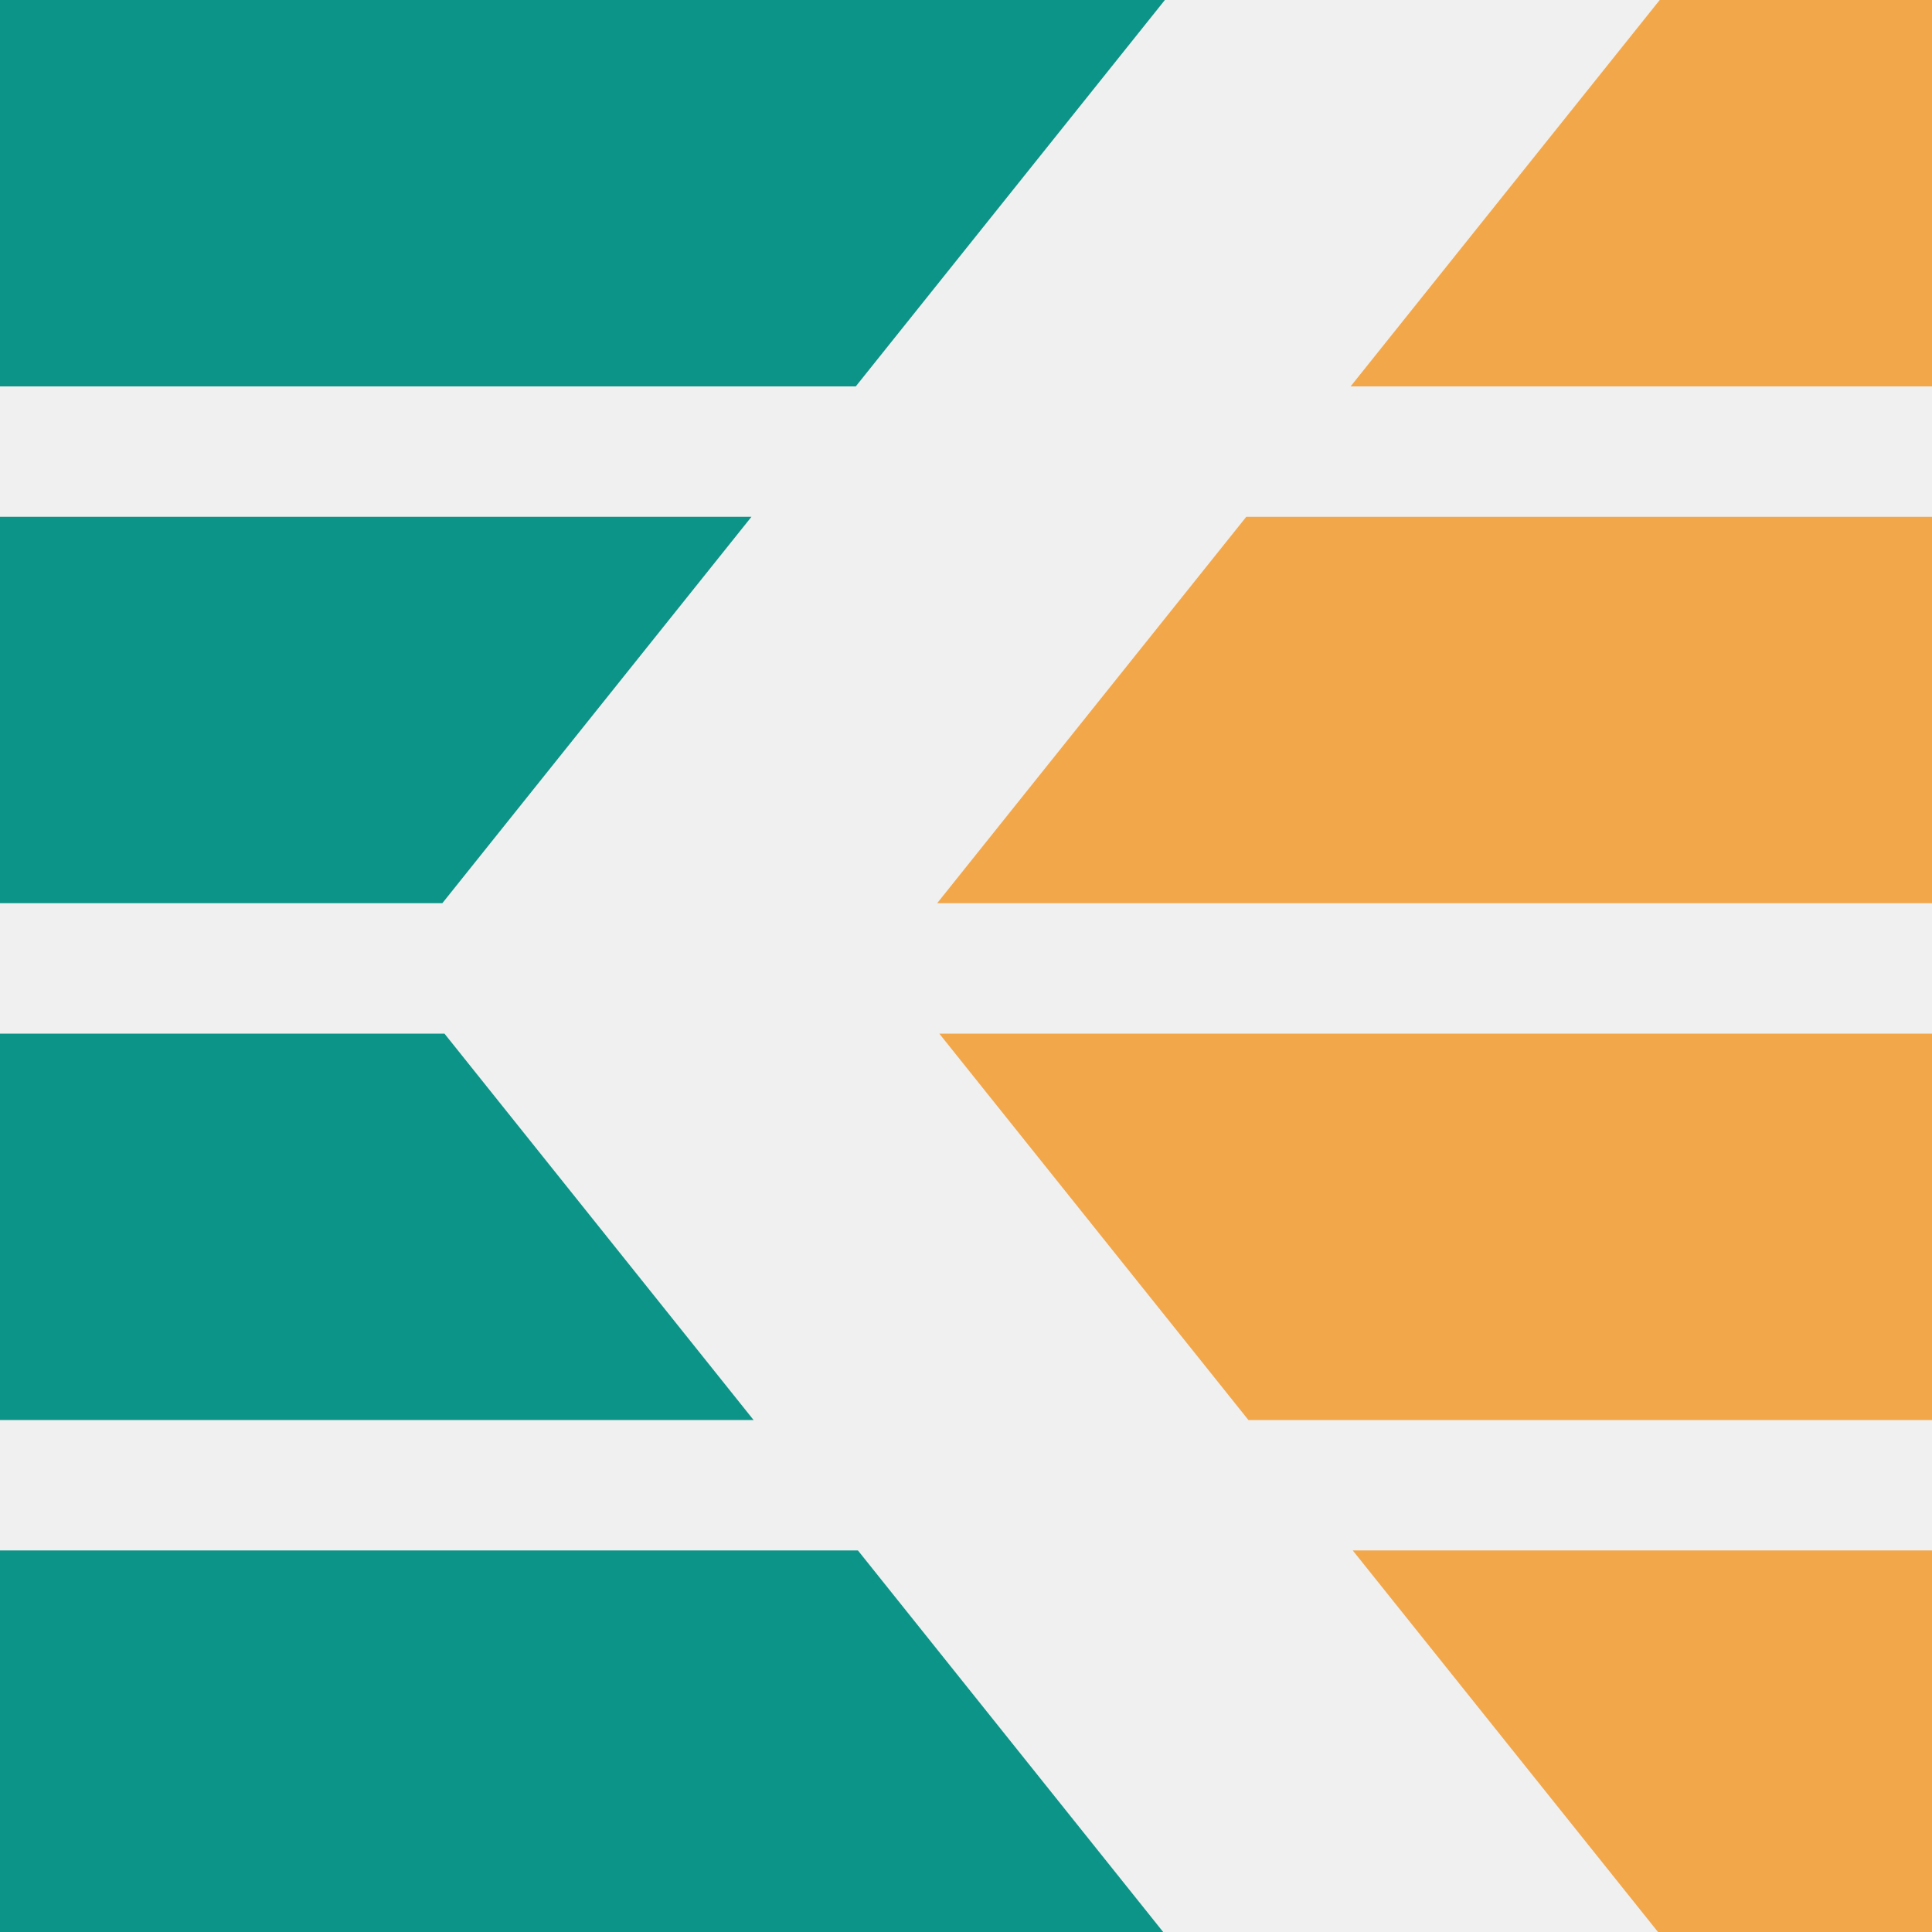
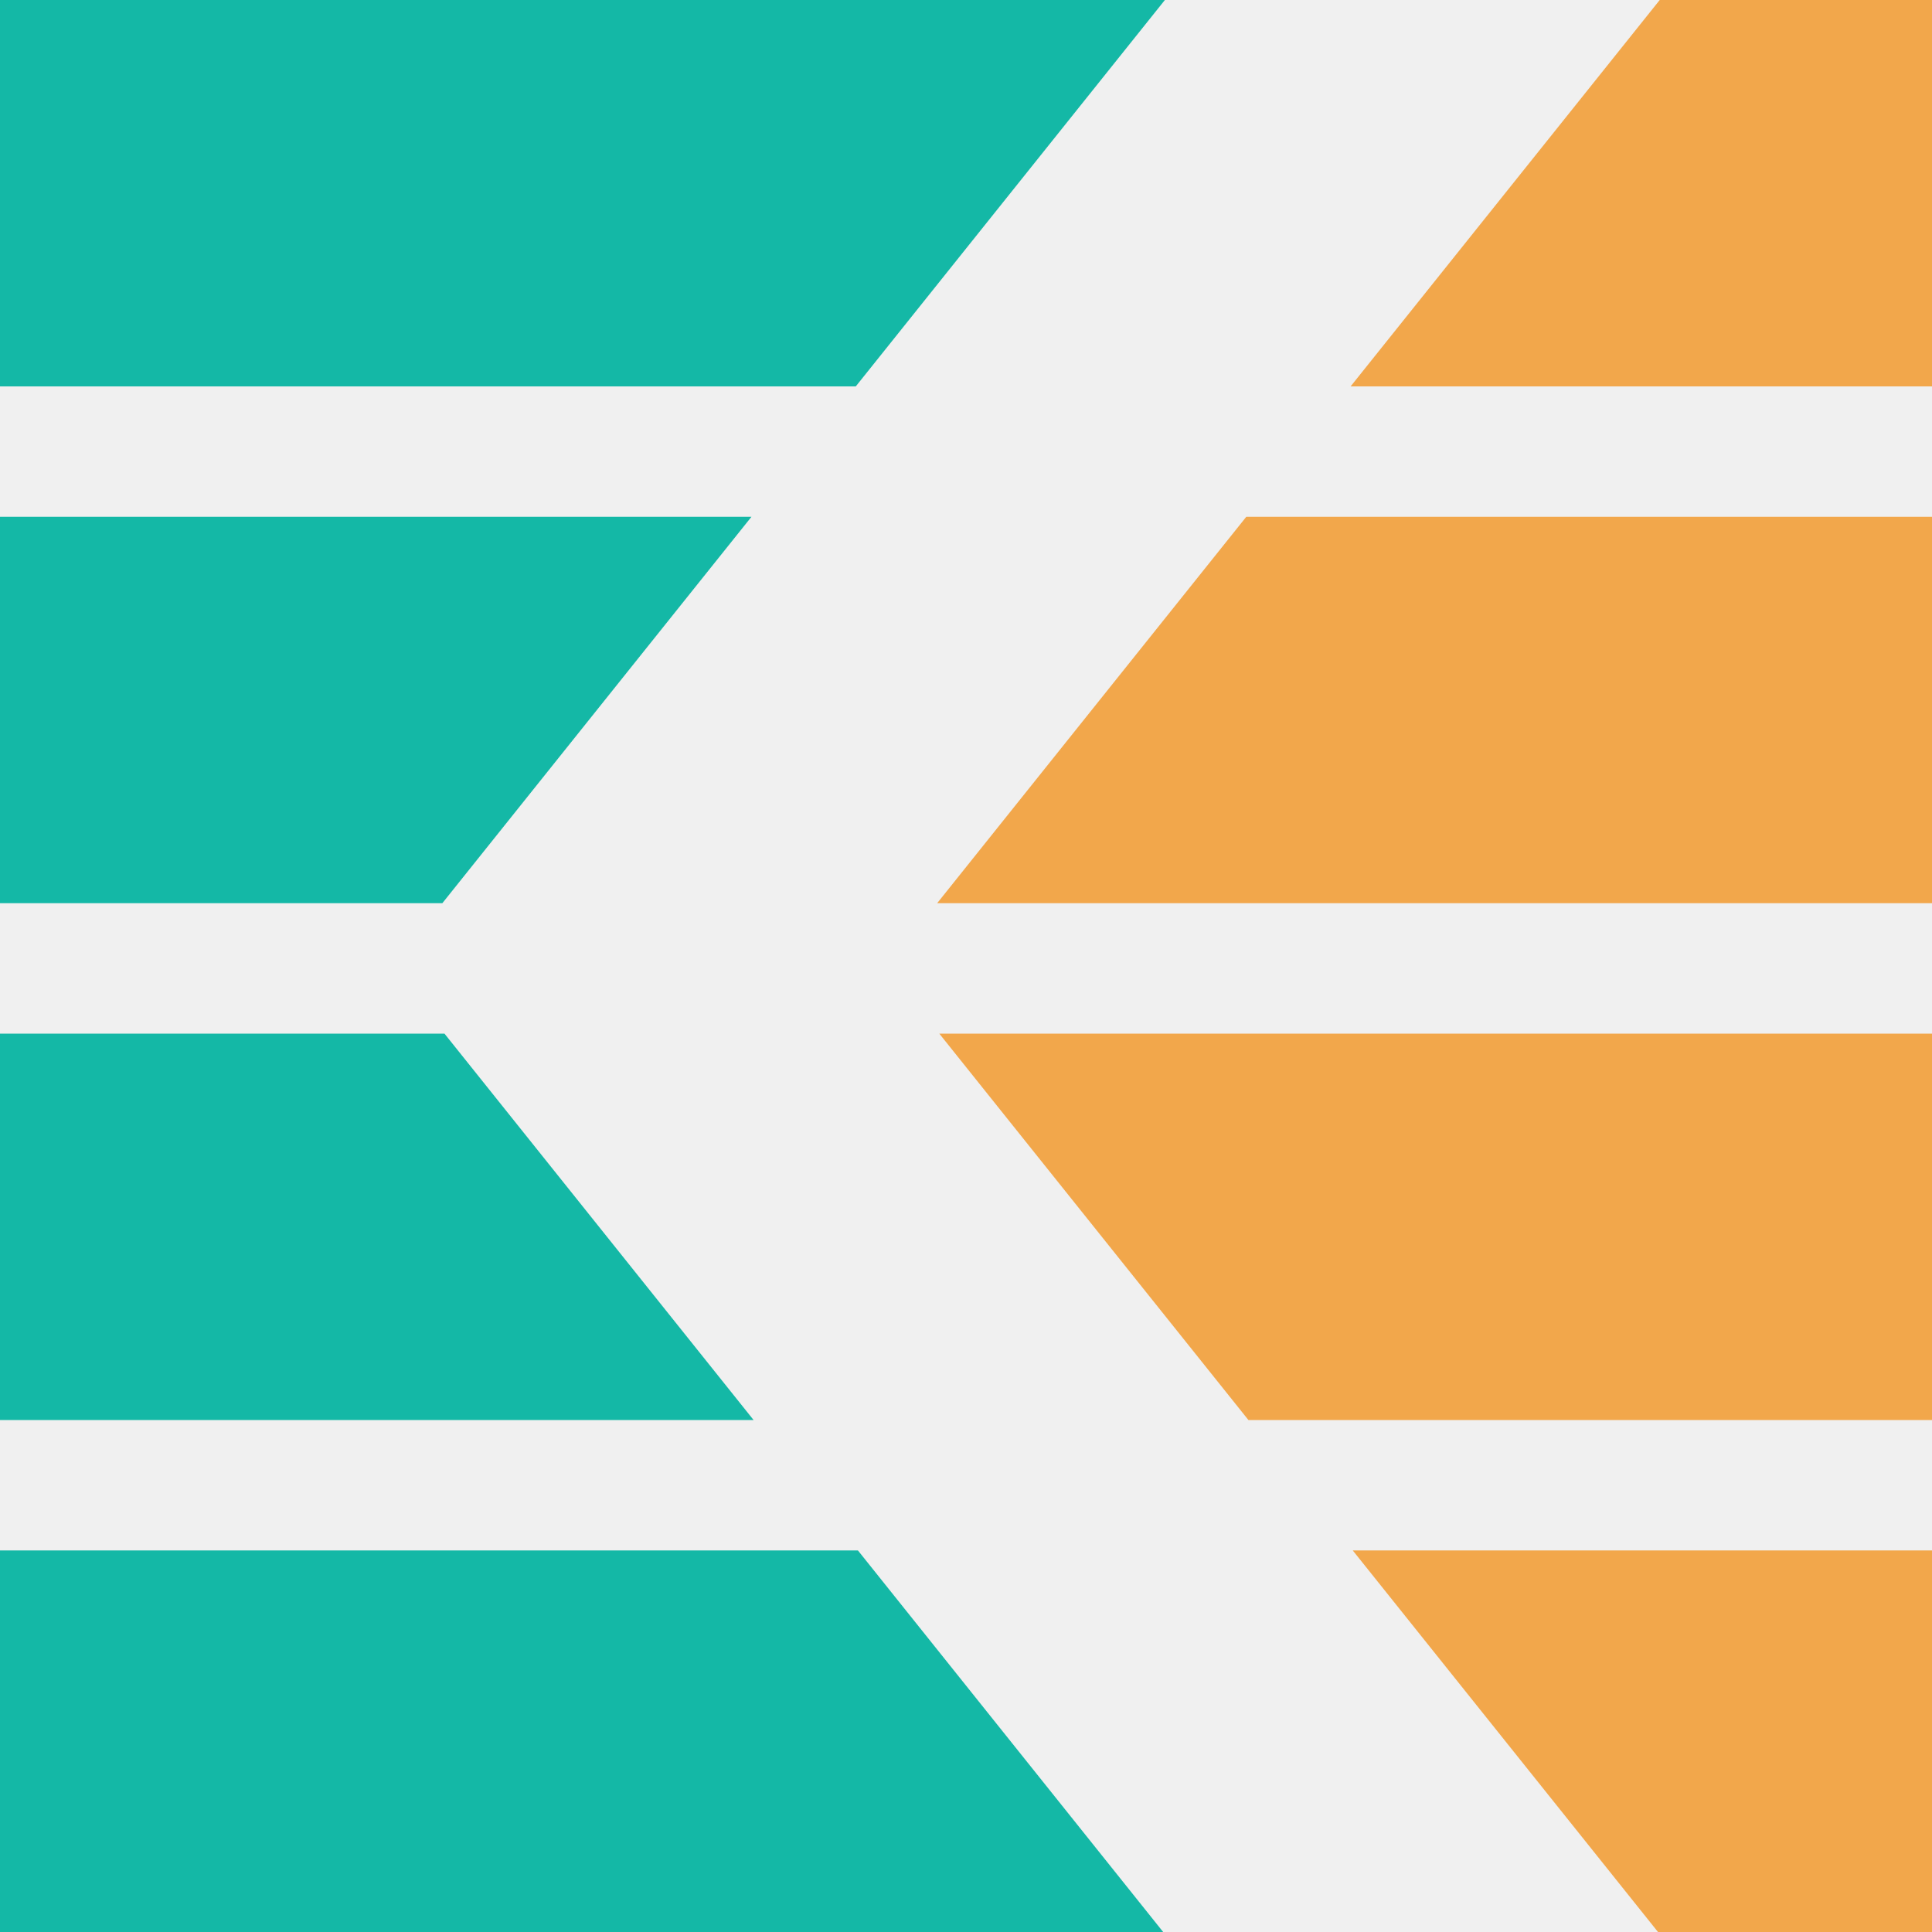
<svg xmlns="http://www.w3.org/2000/svg" width="400" height="400" viewBox="0 0 400 400" fill="none">
-   <g clip-path="url(#clip0_105_284)">
+   <g clip-path="url(#clip0_113_6)">
    <path d="M279.628 80L343.628 0H400V80H279.628Z" fill="#F2A74B" />
-     <path d="M177.178 80H0V0H241.178L177.178 80Z" fill="#0D9488" />
+     <path d="M177.178 80H0V0H241.178L177.178 80Z" fill="#14B8A6" />
    <path d="M258.471 294L194.471 214H400V294H258.471Z" fill="#F2A74B" />
-     <path d="M156.022 294H0V214H92.022L156.022 294Z" fill="#0D9488" />
+     <path d="M156.022 294H0V214H92.022L156.022 294Z" fill="#14B8A6" />
    <path d="M344.071 401L280.071 321H400V401H344.071Z" fill="#F2A74B" />
-     <path d="M241.621 401H0V321H177.622L241.621 401Z" fill="#0D9488" />
+     <path d="M241.621 401H0V321H177.622L241.621 401Z" fill="#14B8A6" />
    <path d="M194.027 187L258.027 107H400V187H194.027Z" fill="#F2A74B" />
-     <path d="M91.578 187H0V107H155.578L91.578 187Z" fill="#0D9488" />
+     <path d="M91.578 187H0V107H155.578L91.578 187Z" fill="#14B8A6" />
  </g>
  <defs>
-     <clipPath id="clip0_105_284">
+     <clipPath id="clip0_113_6">
      <rect width="400" height="400" fill="white" />
    </clipPath>
  </defs>
</svg>
